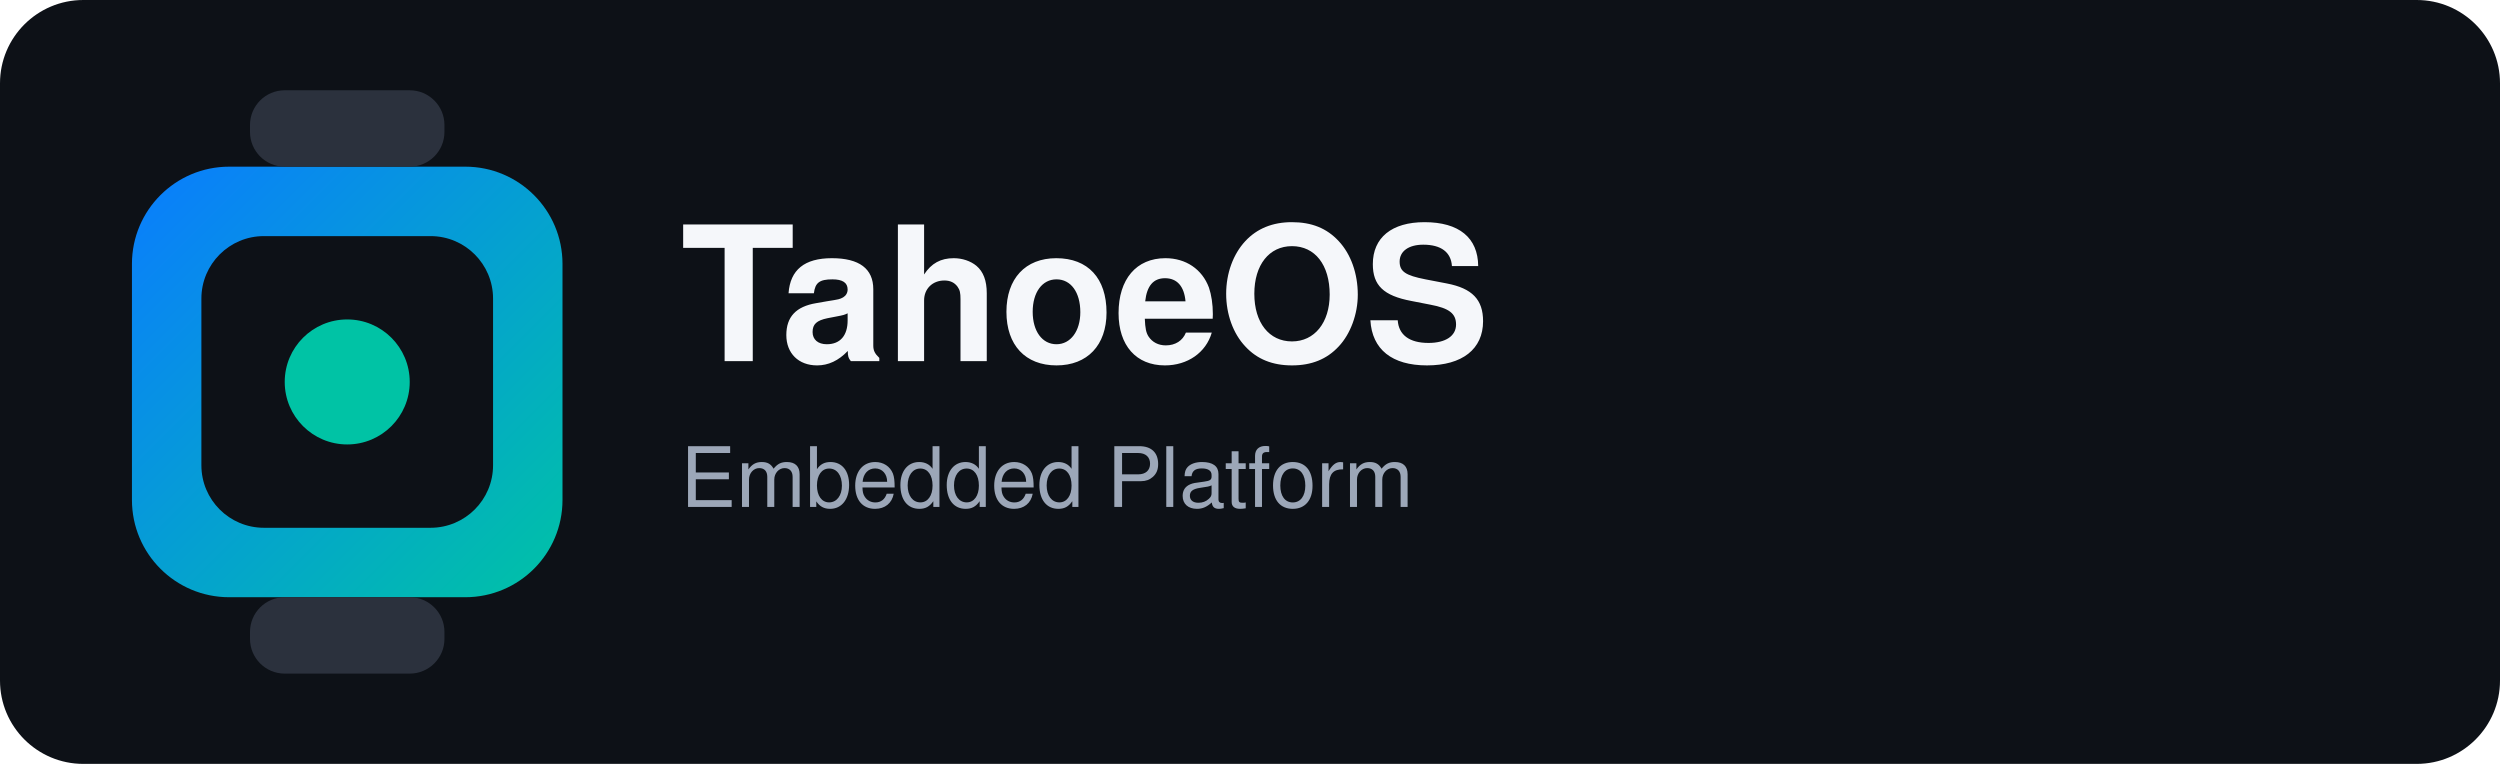
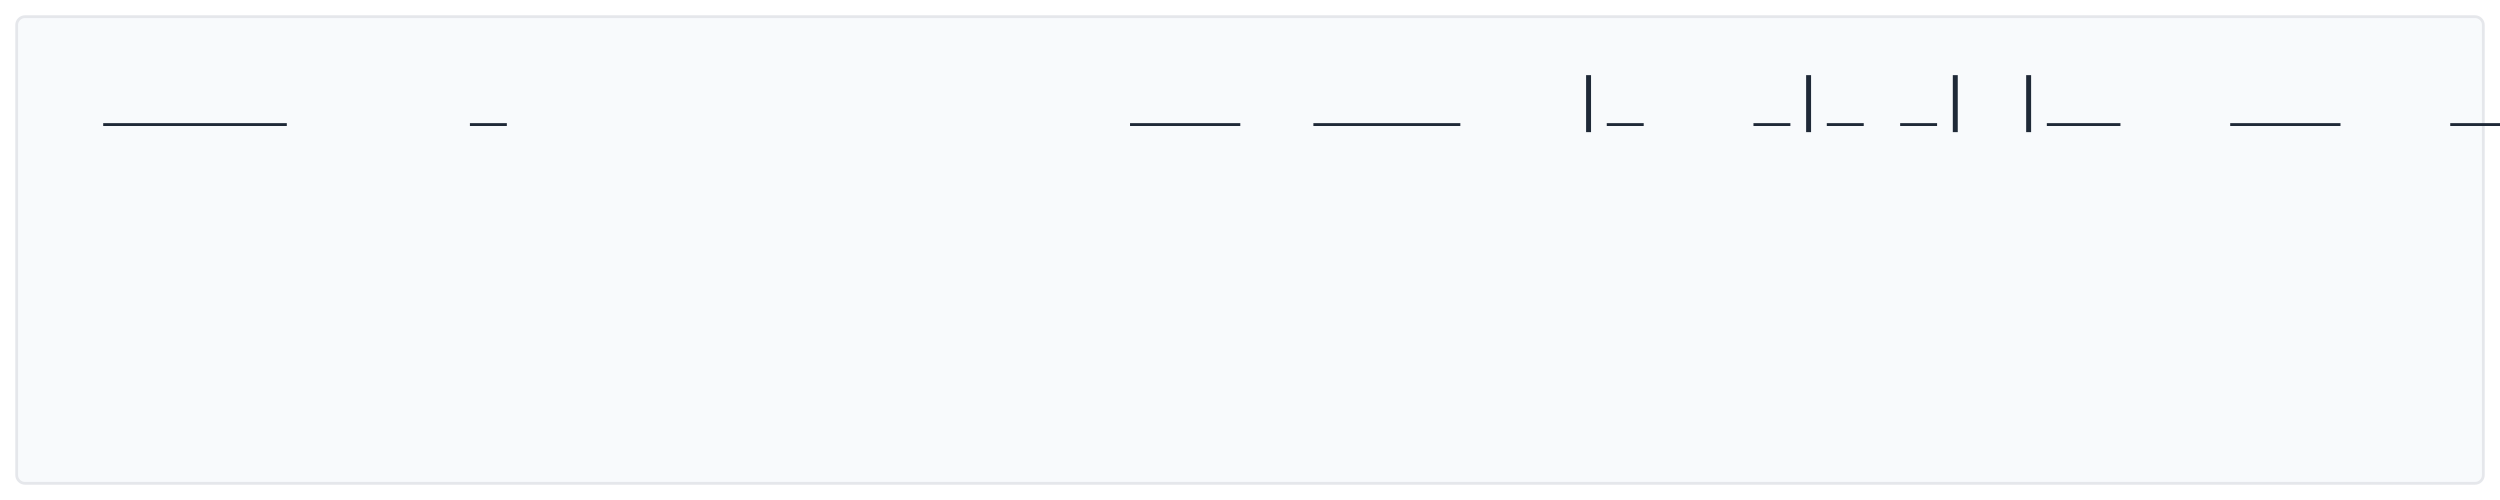
- <svg xmlns="http://www.w3.org/2000/svg" viewBox="0 0 720 220" role="img" aria-labelledby="title desc">
-   <defs>
-     <linearGradient id="g" x1="0" y1="0" x2="1" y2="1">
-       <stop offset="0%" stop-color="#0A7CFF" />
-       <stop offset="100%" stop-color="#00C3A5" />
-     </linearGradient>
-   </defs>
-   <rect width="720" height="220" rx="24" fill="#0D1117" />
-   <rect x="38" y="48" width="124" height="124" rx="28" fill="url(#g)" />
-   <rect x="72" y="26" width="56" height="22" rx="10" fill="#2B313D" />
-   <rect x="72" y="172" width="56" height="22" rx="10" fill="#2B313D" />
-   <rect x="58" y="68" width="84" height="84" rx="18" fill="#0D1117" />
-   <circle cx="100" cy="110" r="18" fill="#00C3A5" />
-   <text x="196" y="104" font-family="Segoe UI, Helvetica, Arial, sans-serif" font-size="54" font-weight="700" fill="#F5F7FA">TahoeOS</text>
-   <text x="196" y="146" font-family="Segoe UI, Helvetica, Arial, sans-serif" font-size="24" font-weight="500" fill="#9CA7B8">Embedded Platform</text>
+ <svg xmlns="http://www.w3.org/2000/svg" viewBox="0 0 1800 360" role="img" aria-labelledby="title desc">
+   <rect x="12" y="12" width="1776" height="336" rx="6" fill="#f8fafc" stroke="#e5e7eb" stroke-width="2" />
+   <text x="48" y="86" xml:space="preserve" fill="#1f2937" font-size="44" font-family="ui-monospace, SFMono-Regular, Menlo, Monaco, Consolas, Liberation Mono, monospace"> _____     _                 ___  ____  
+ |_   _|_ _| |__   ___   ___ / _ \/ ___| 
+   | |/ _` | '_ \ / _ \ / _ \ | | \___ \ 
+   | | (_| | | | | (_) |  __/ |_| |___) |
+   |_|\__,_|_| |_|\___/ \___|\___/|____/ </text>
</svg>
